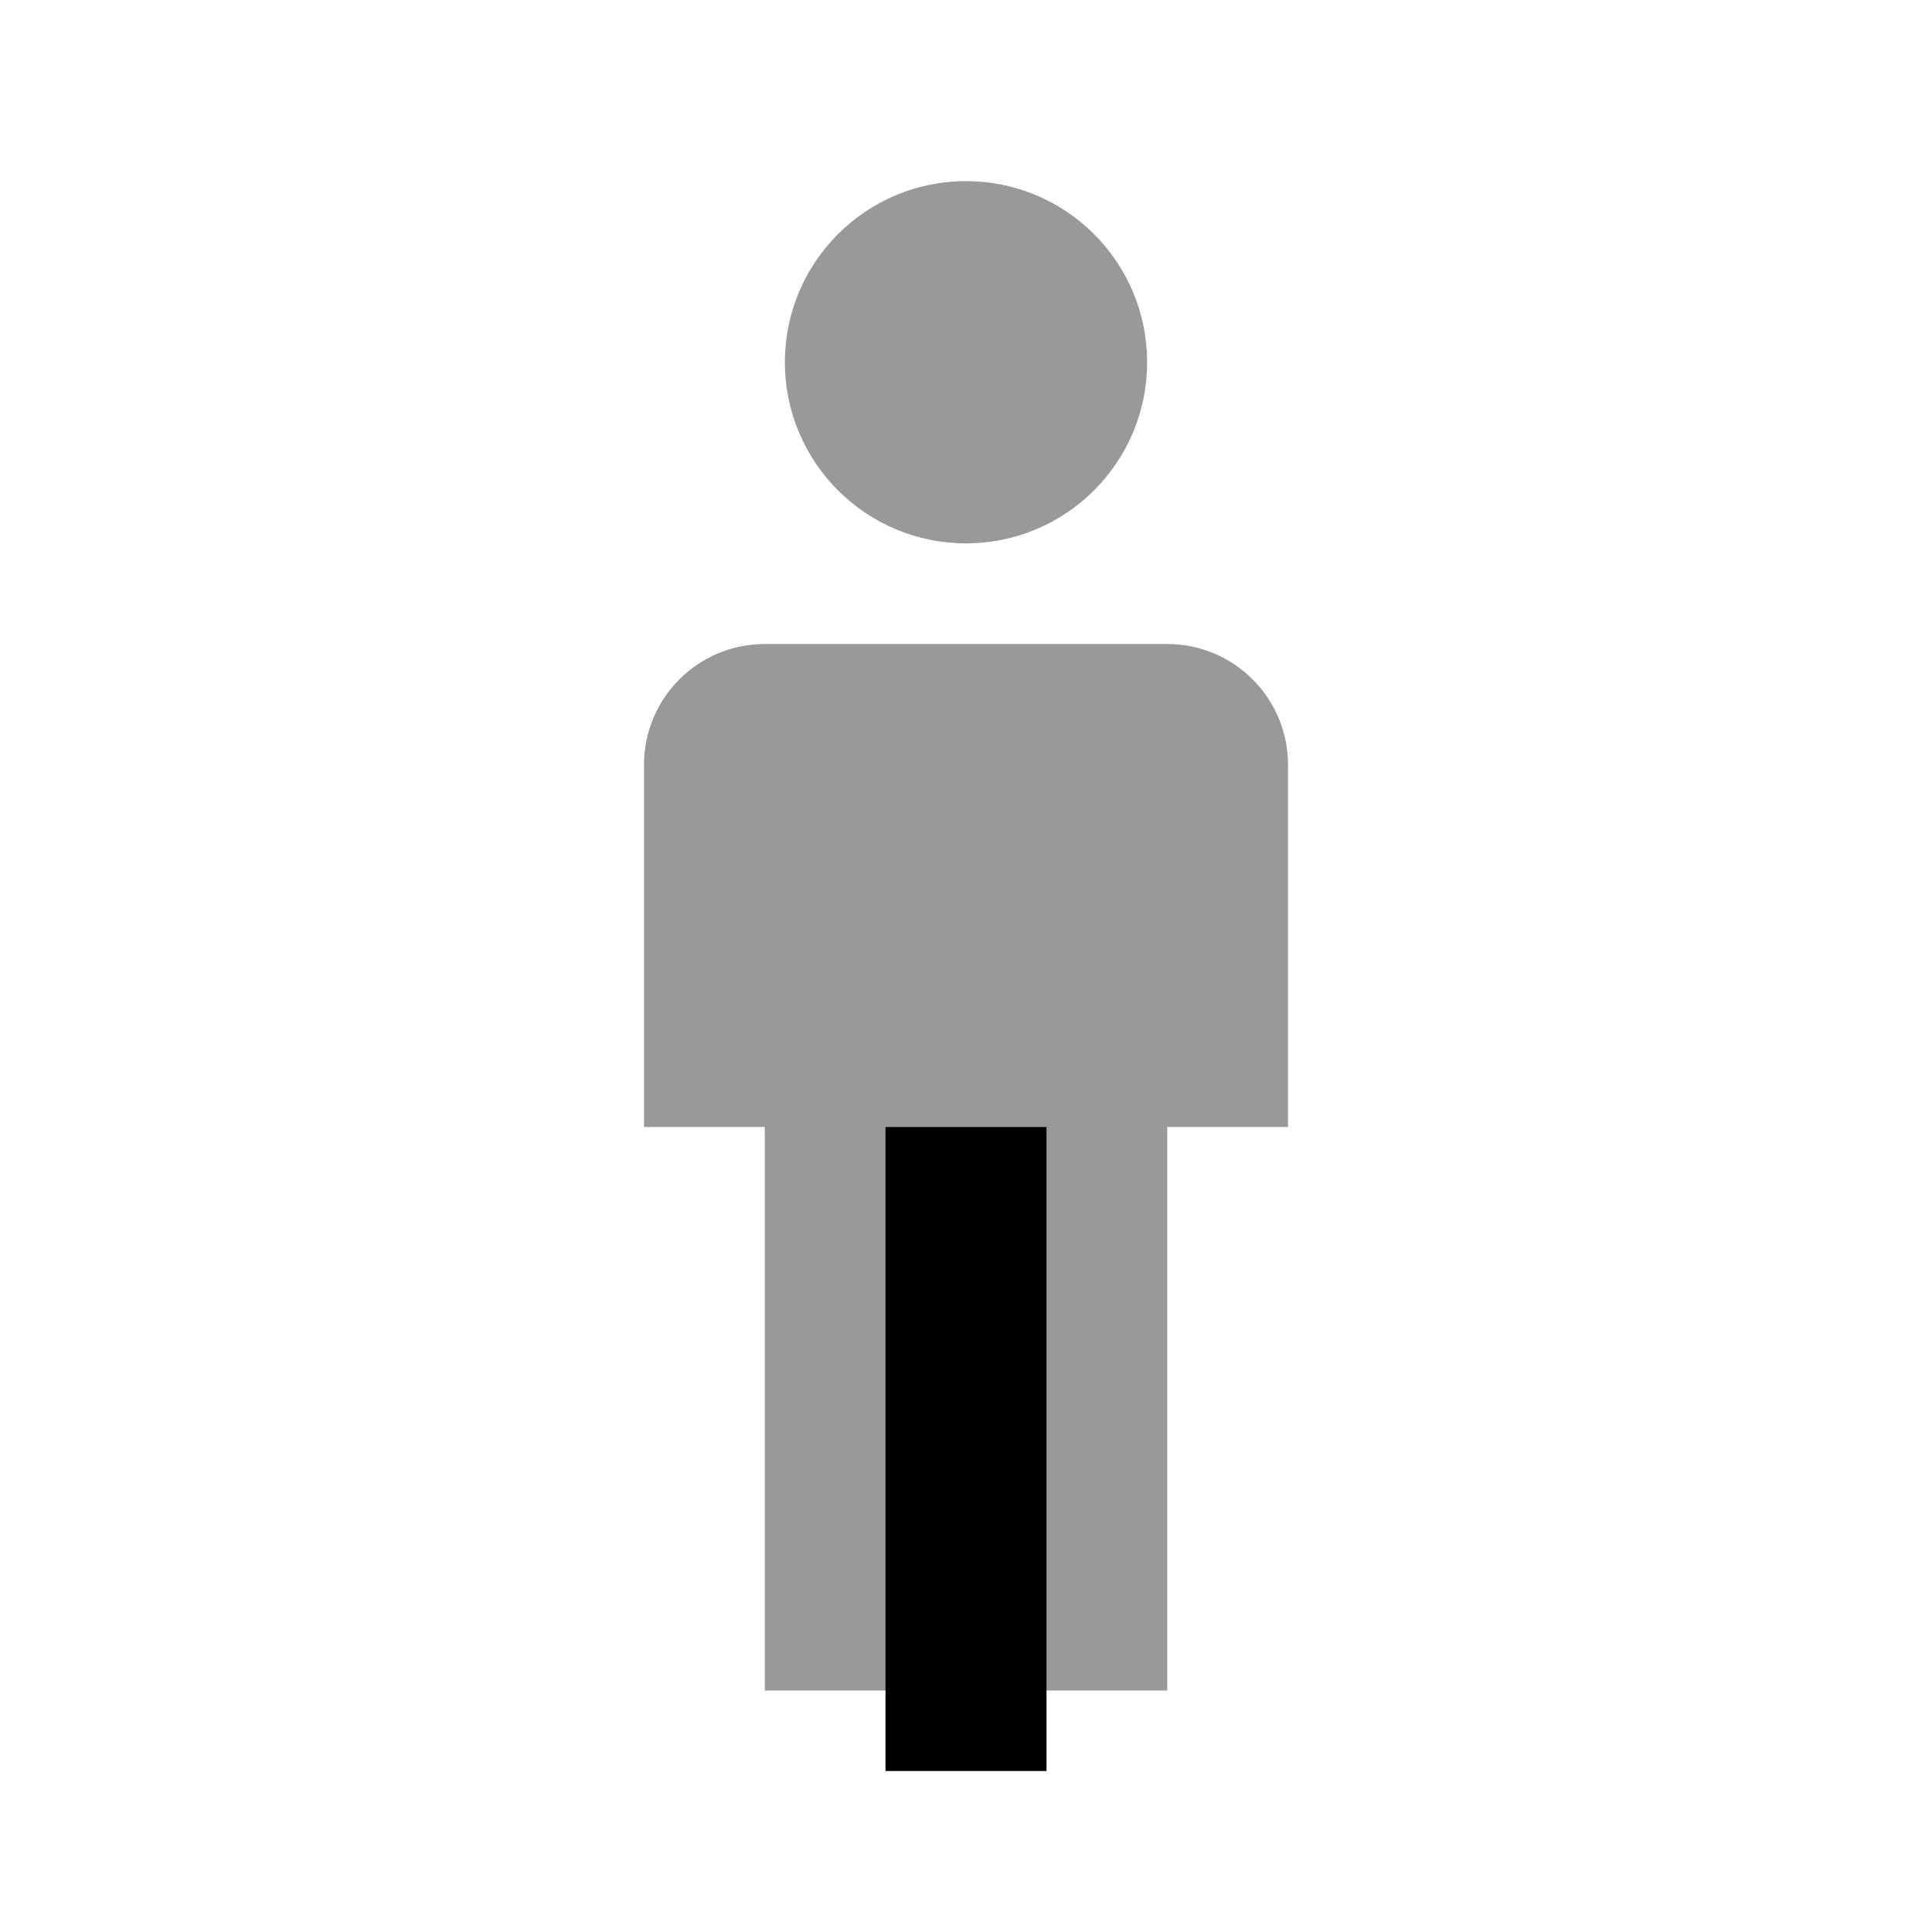
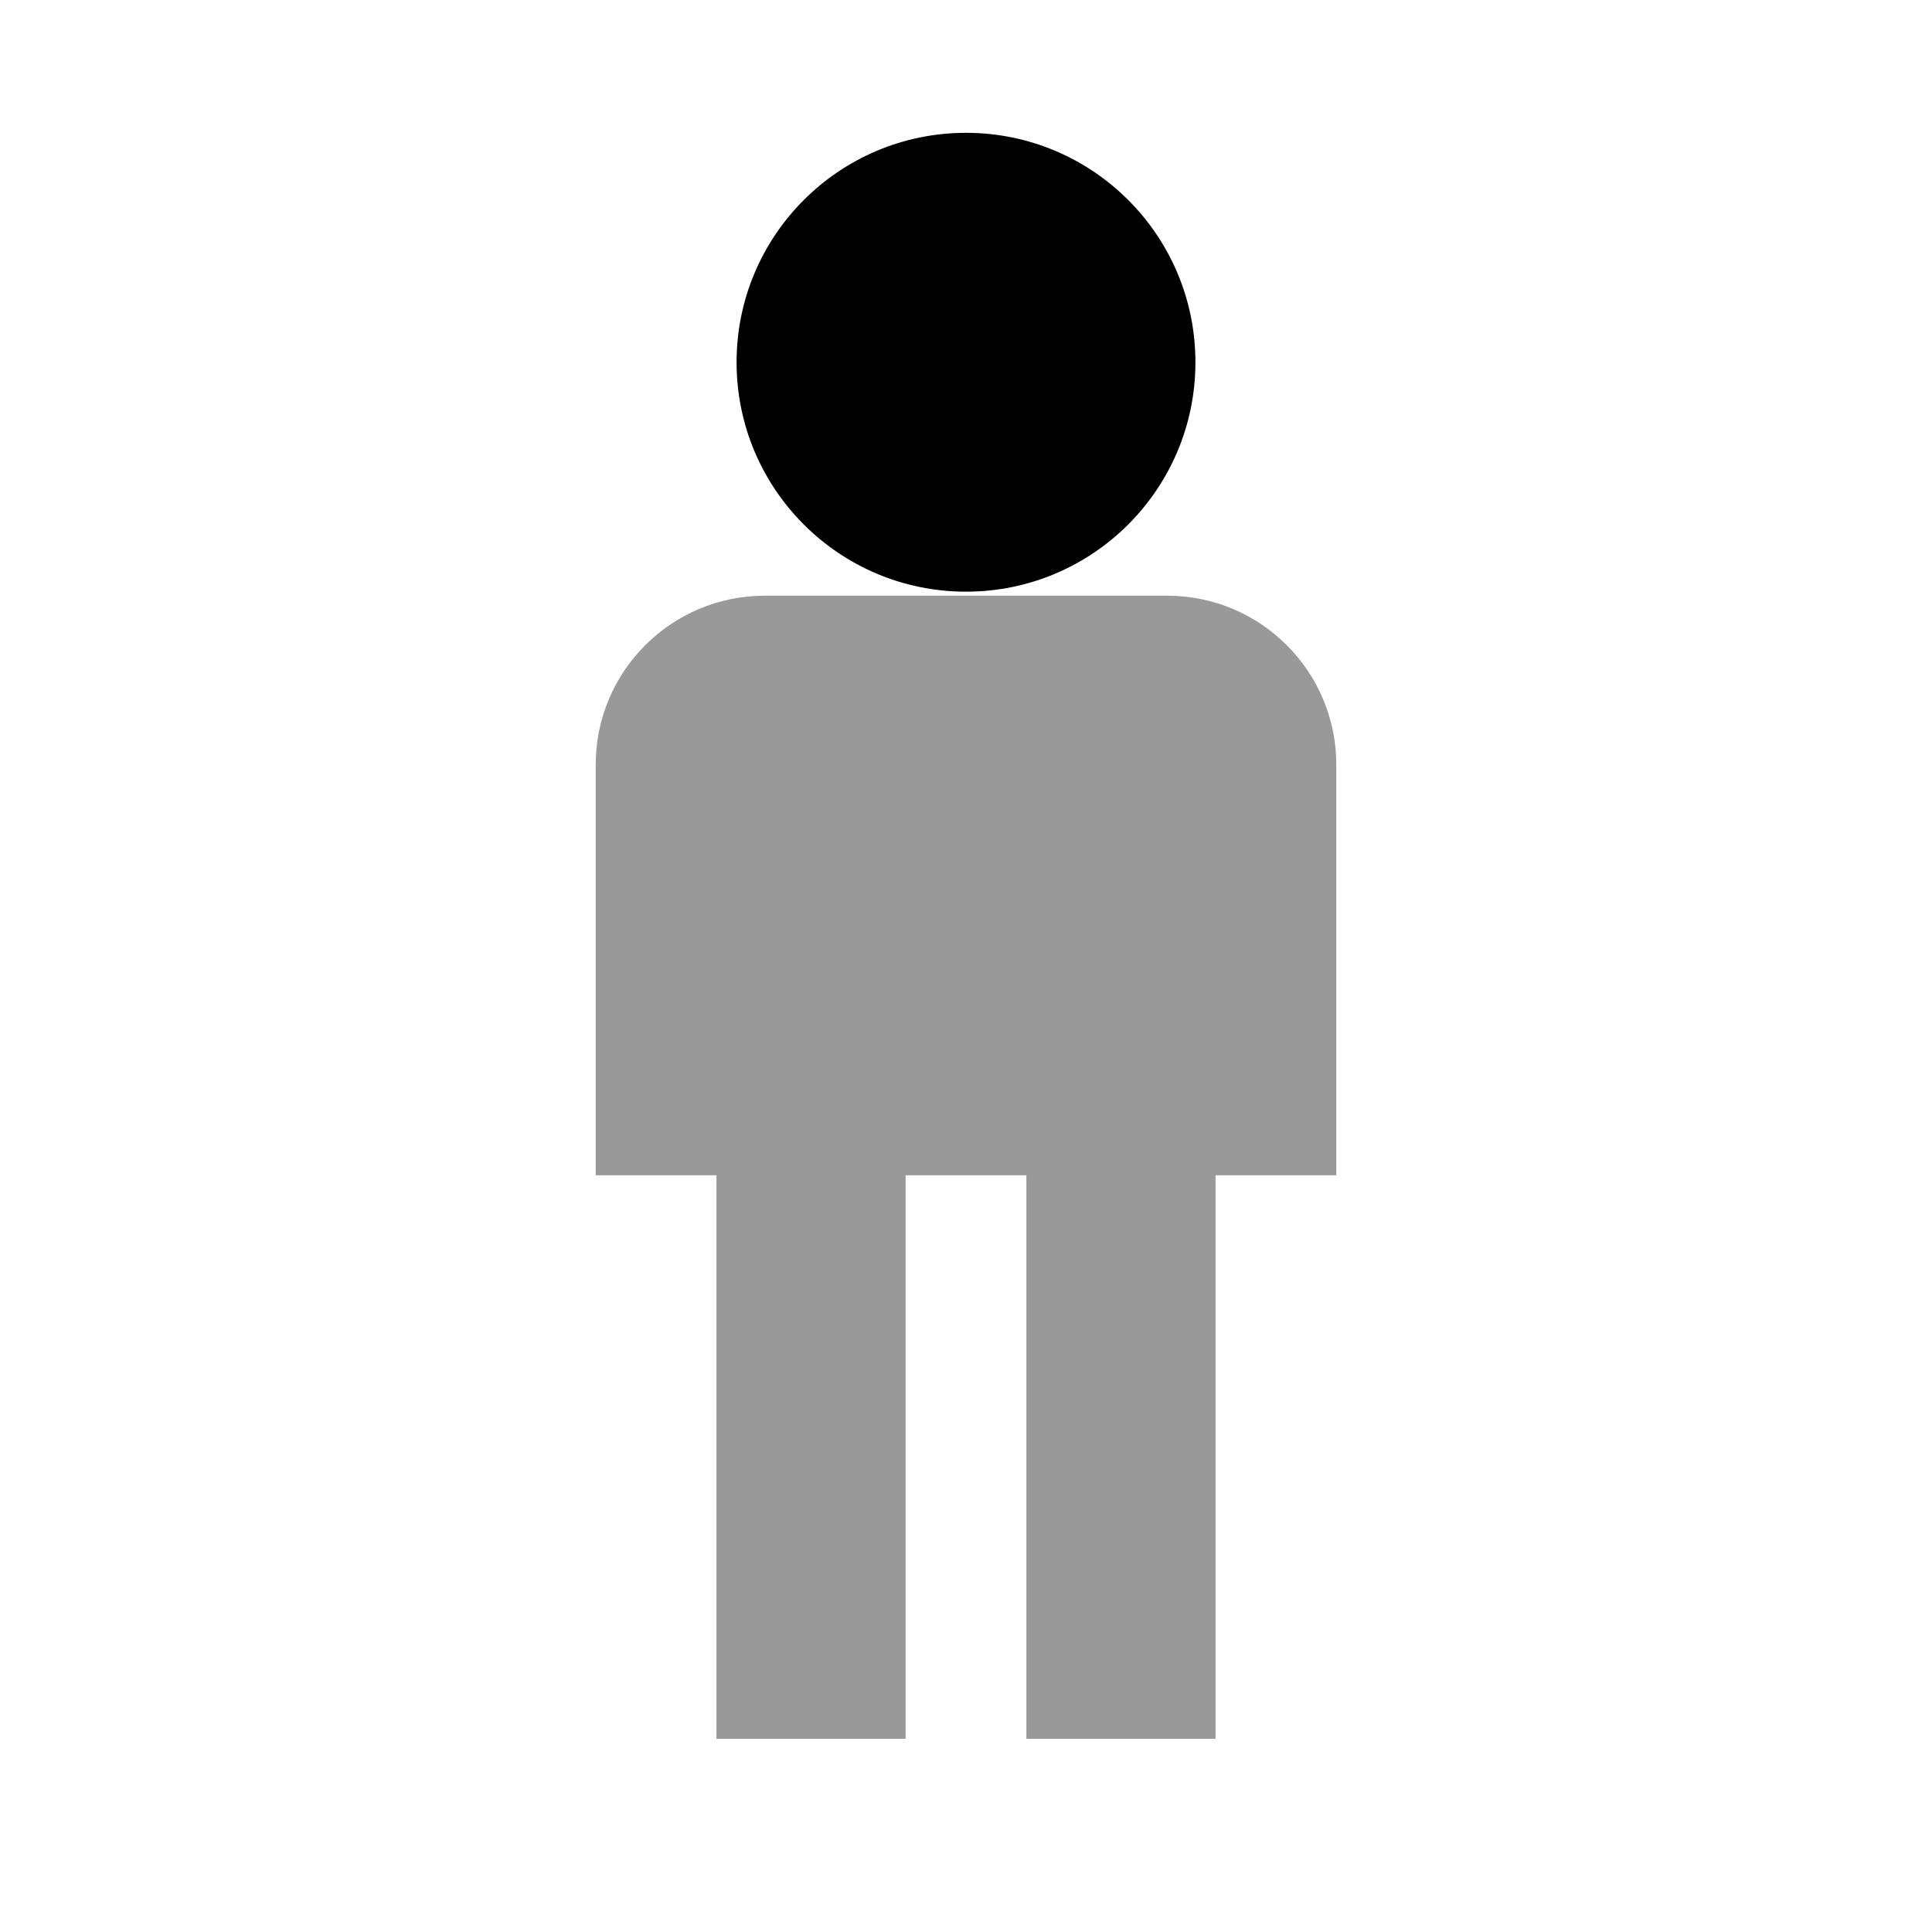
<svg xmlns="http://www.w3.org/2000/svg" viewBox="0 0 24 24" fill="currentColor" fill-rule="evenodd">
  <g class="ff-secondary" opacity=".4">
-     <path d="M9.75 4.5a2.25 2.25 0 1 0 4.5 0a2.25 2.25 0 1 0 -4.5 0z" />
-     <path d="M9.5 8h5a1.5 1.5 0 0 1 1.5 1.5V14h-1.5v7h-5v-7H8V9.5A1.5 1.5 0 0 1 9.5 8z" />
+     <path fill-rule="nonzero" d="M9.5 7.4h5a2.1 2.1 0 0 1 2.1 2.1v5.1H7.4V9.5a2.1 2.1 0 0 1 2.1-2.1zM8.9 14h2.35v7.6H8.9zM12.75 14h2.35v7.6h-2.35z" />
  </g>
  <g class="ff-primary">
-     <path fill="none" stroke="currentColor" stroke-width="2" stroke-linecap="square" stroke-linejoin="bevel" d="M12 15v6" />
+     <path d="M9.15 4.5a2.85 2.85 0 1 0 5.7 0a2.85 2.85 0 1 0 -5.7 0z" />
  </g>
</svg>
